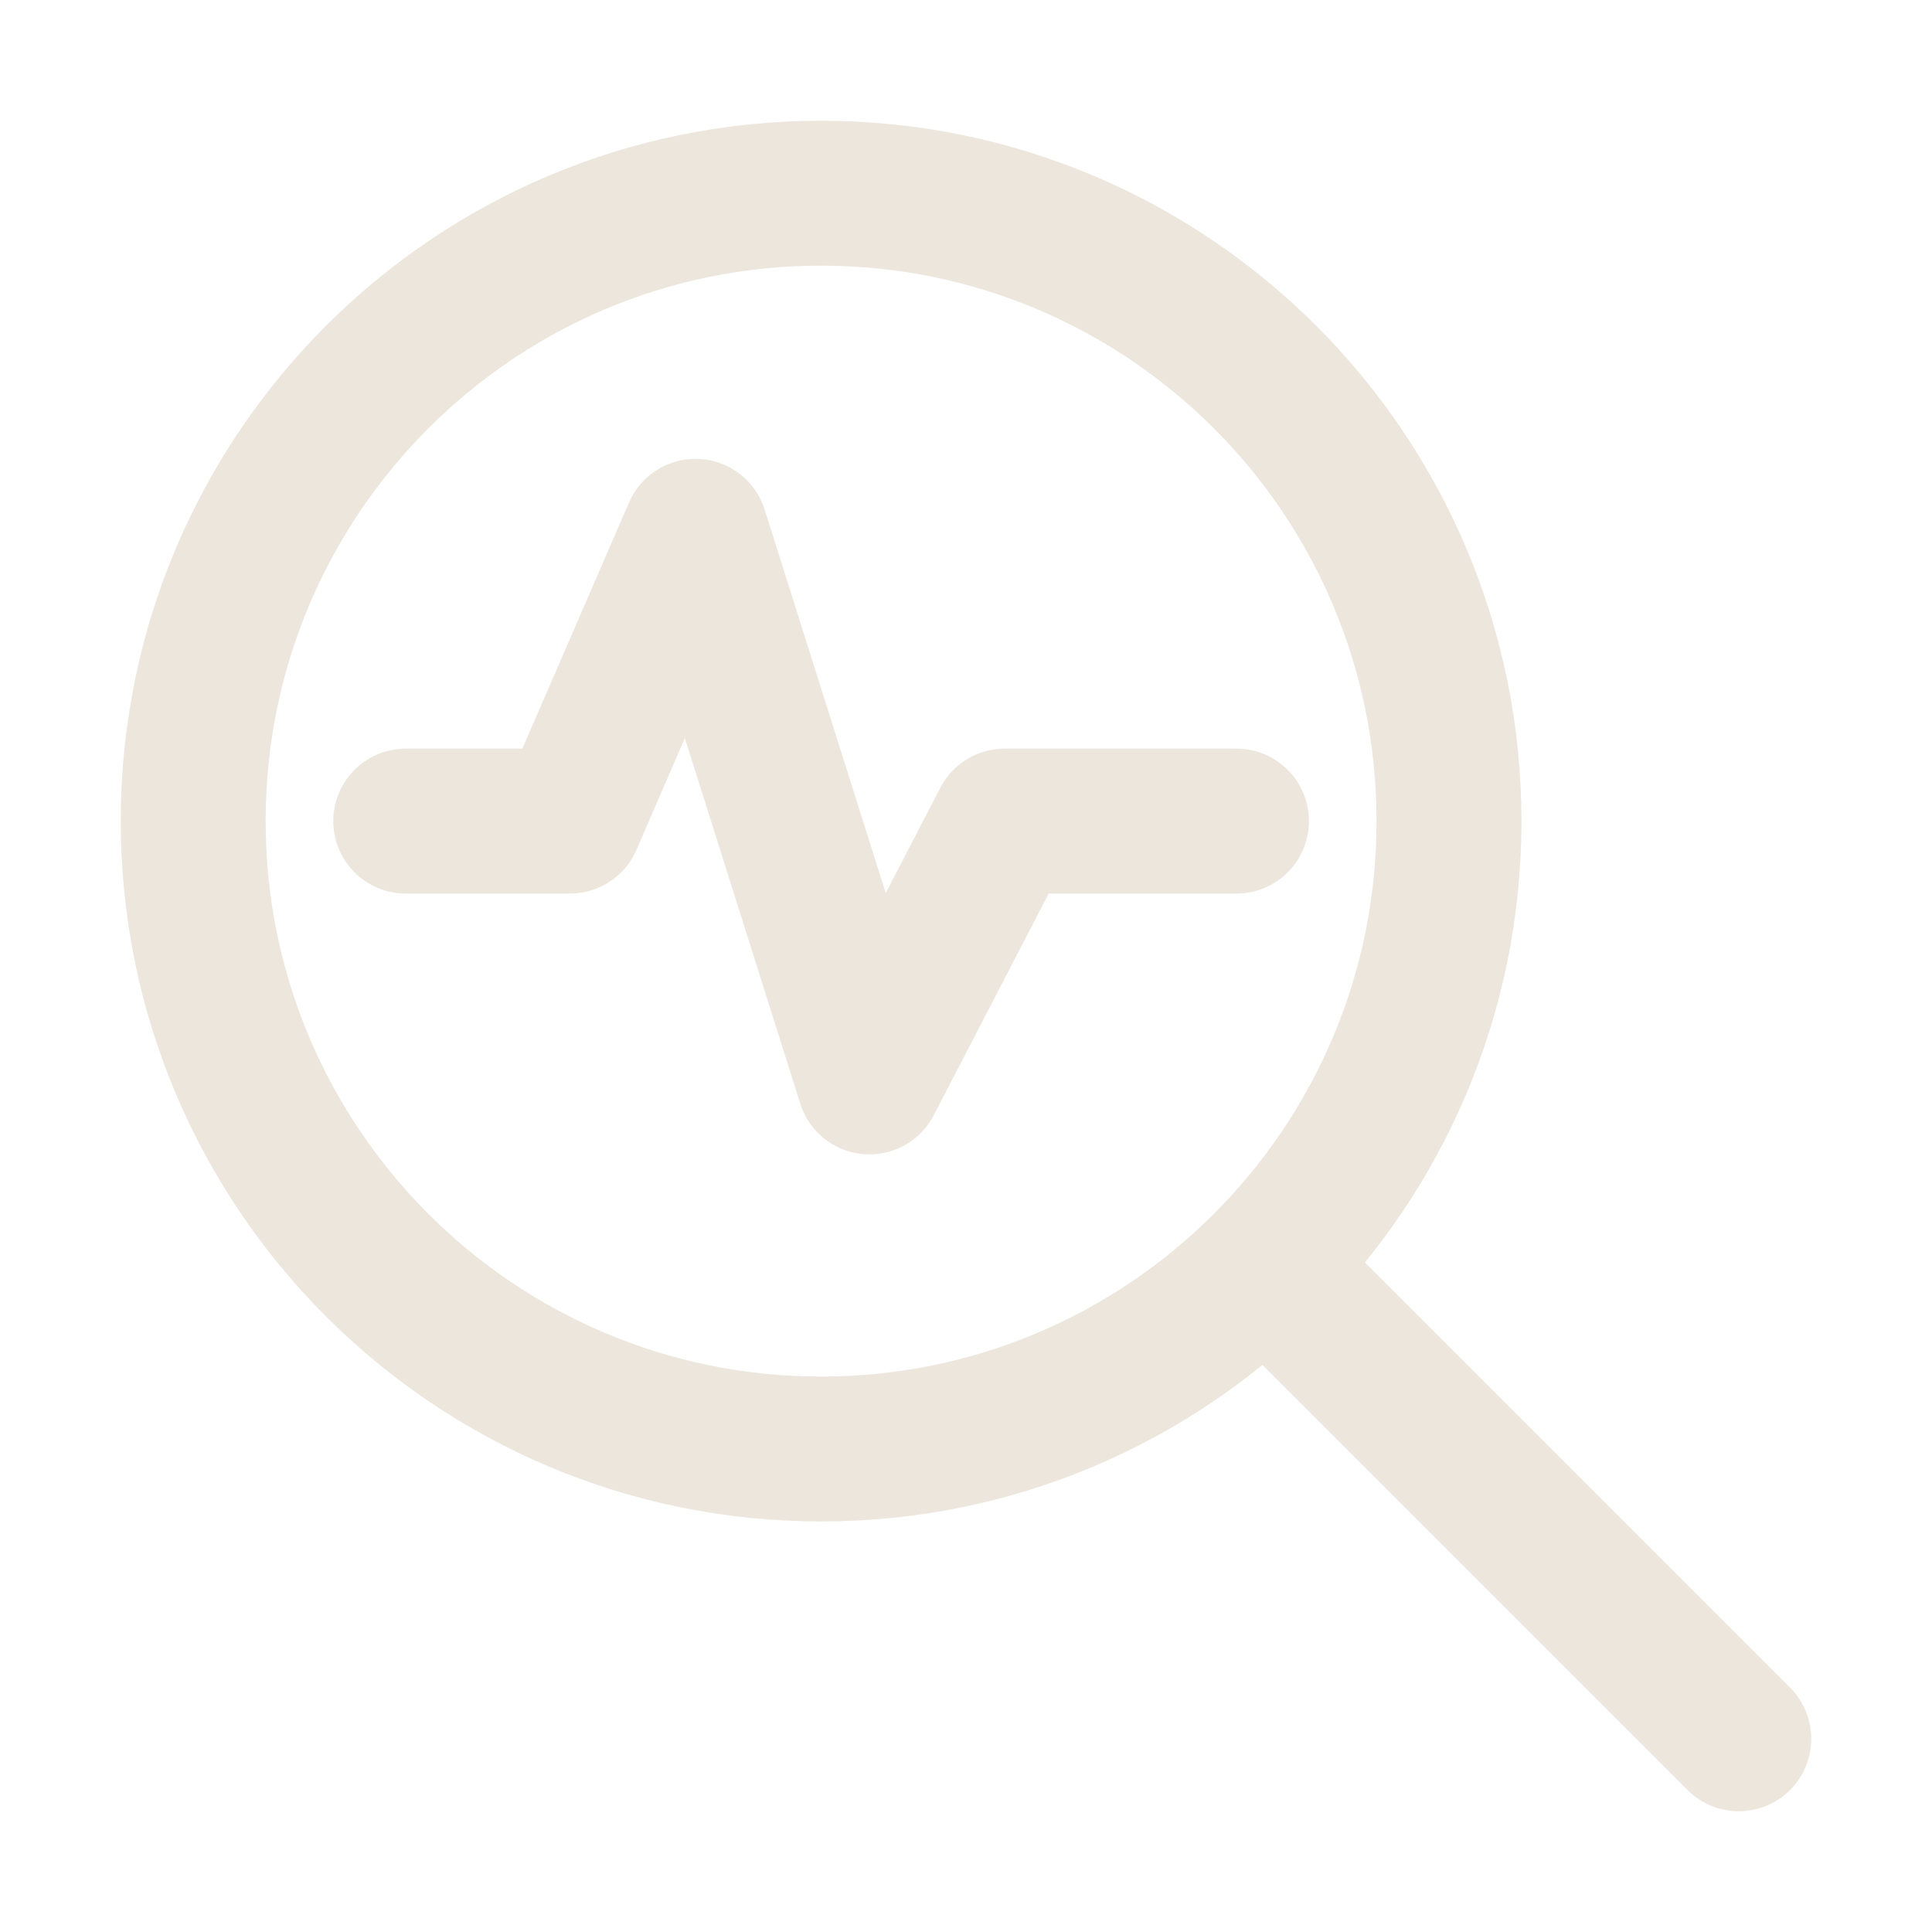
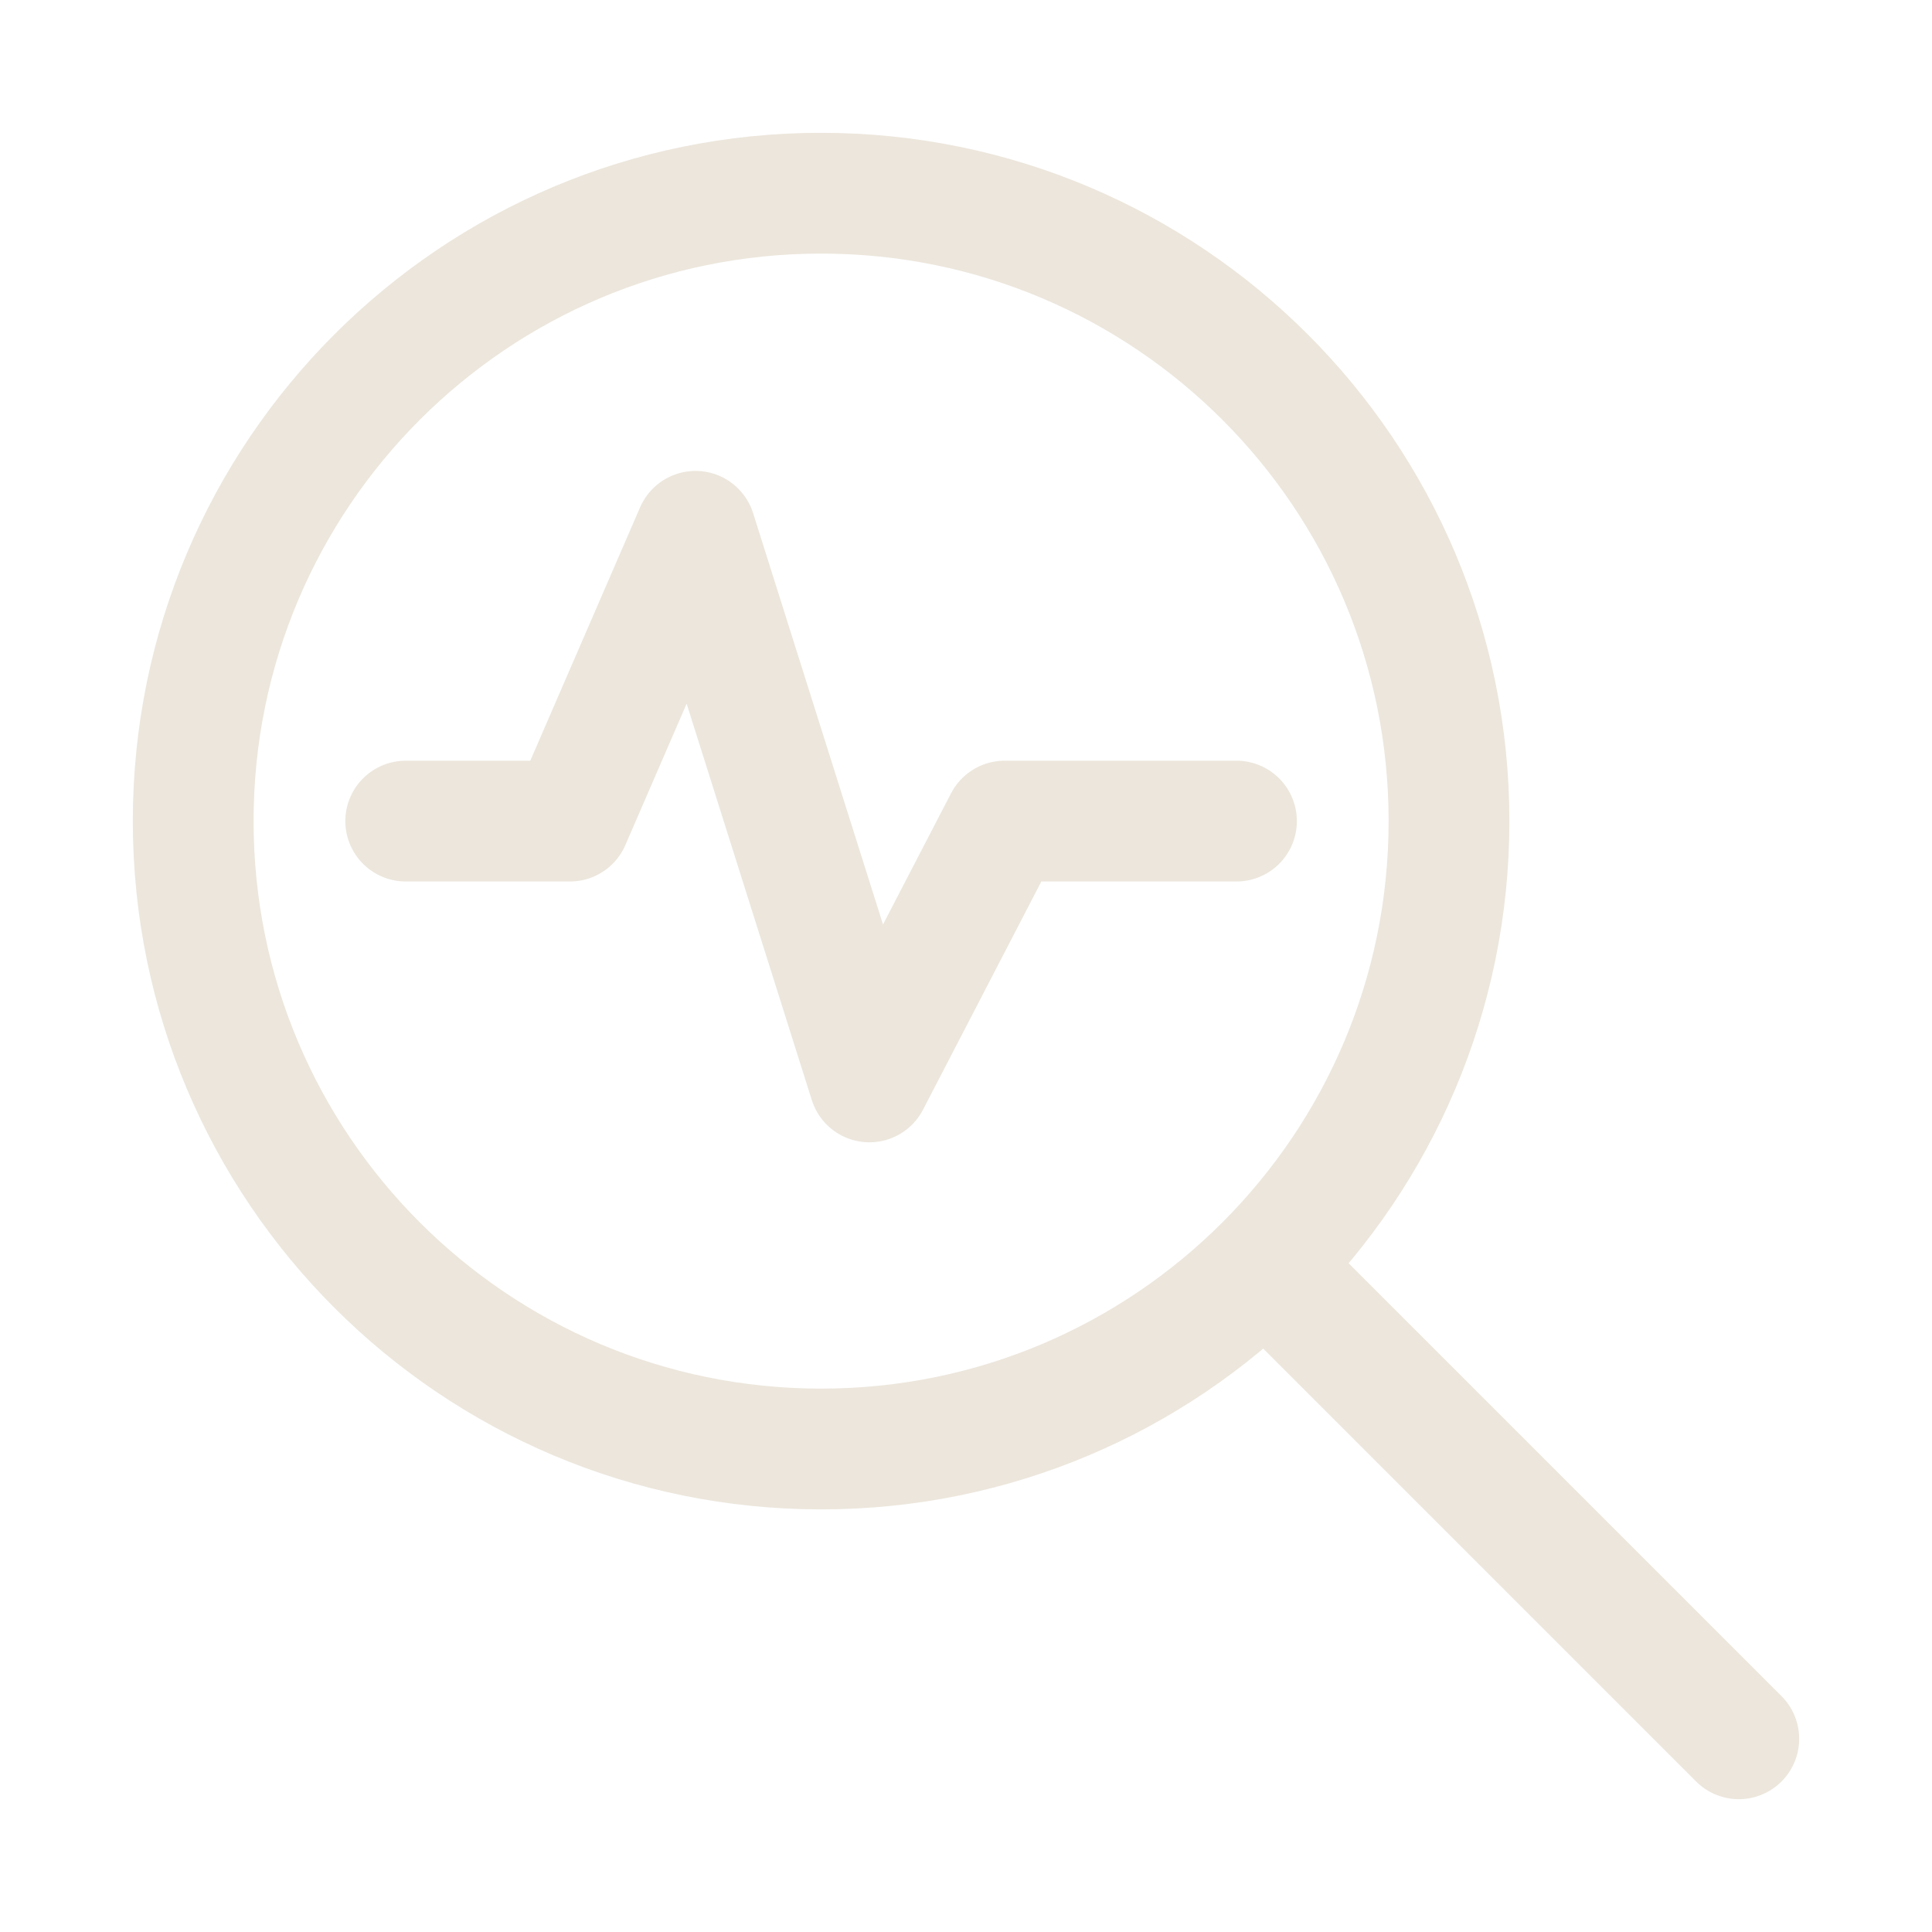
<svg xmlns="http://www.w3.org/2000/svg" width="20" height="20" viewBox="0 0 20 20" fill="none">
-   <path d="M15 8.5C15 12.09 12.09 15 8.5 15C4.91 15 2 12.09 2 8.5C2 4.91 4.91 2 8.5 2C12.09 2 15 4.91 15 8.5Z" stroke="#ECE6DC" stroke-width="1.5" stroke-linecap="round" stroke-linejoin="round" />
-   <path d="M4.2 8.5H5.9L7.2 5.5L9 11.2L10.4 8.5H12.8M13.1 13.1L18 18" stroke="#ECE6DC" stroke-width="1.5" stroke-linecap="round" stroke-linejoin="round" />
+   <path d="M15 8.5C15 12.09 12.09 15 8.5 15C4.91 15 2 12.09 2 8.5C2 4.91 4.91 2 8.5 2C12.09 2 15 4.91 15 8.5Z" stroke="#ECE6DC" stroke-width="1.25" stroke-linecap="round" stroke-linejoin="round" />
+   <path d="M4.2 8.5H5.9L7.2 5.5L9 11.2L10.4 8.5H12.8M13.1 13.1L18 18" stroke="#ECE6DC" stroke-width="1.25" stroke-linecap="round" stroke-linejoin="round" />
</svg>
